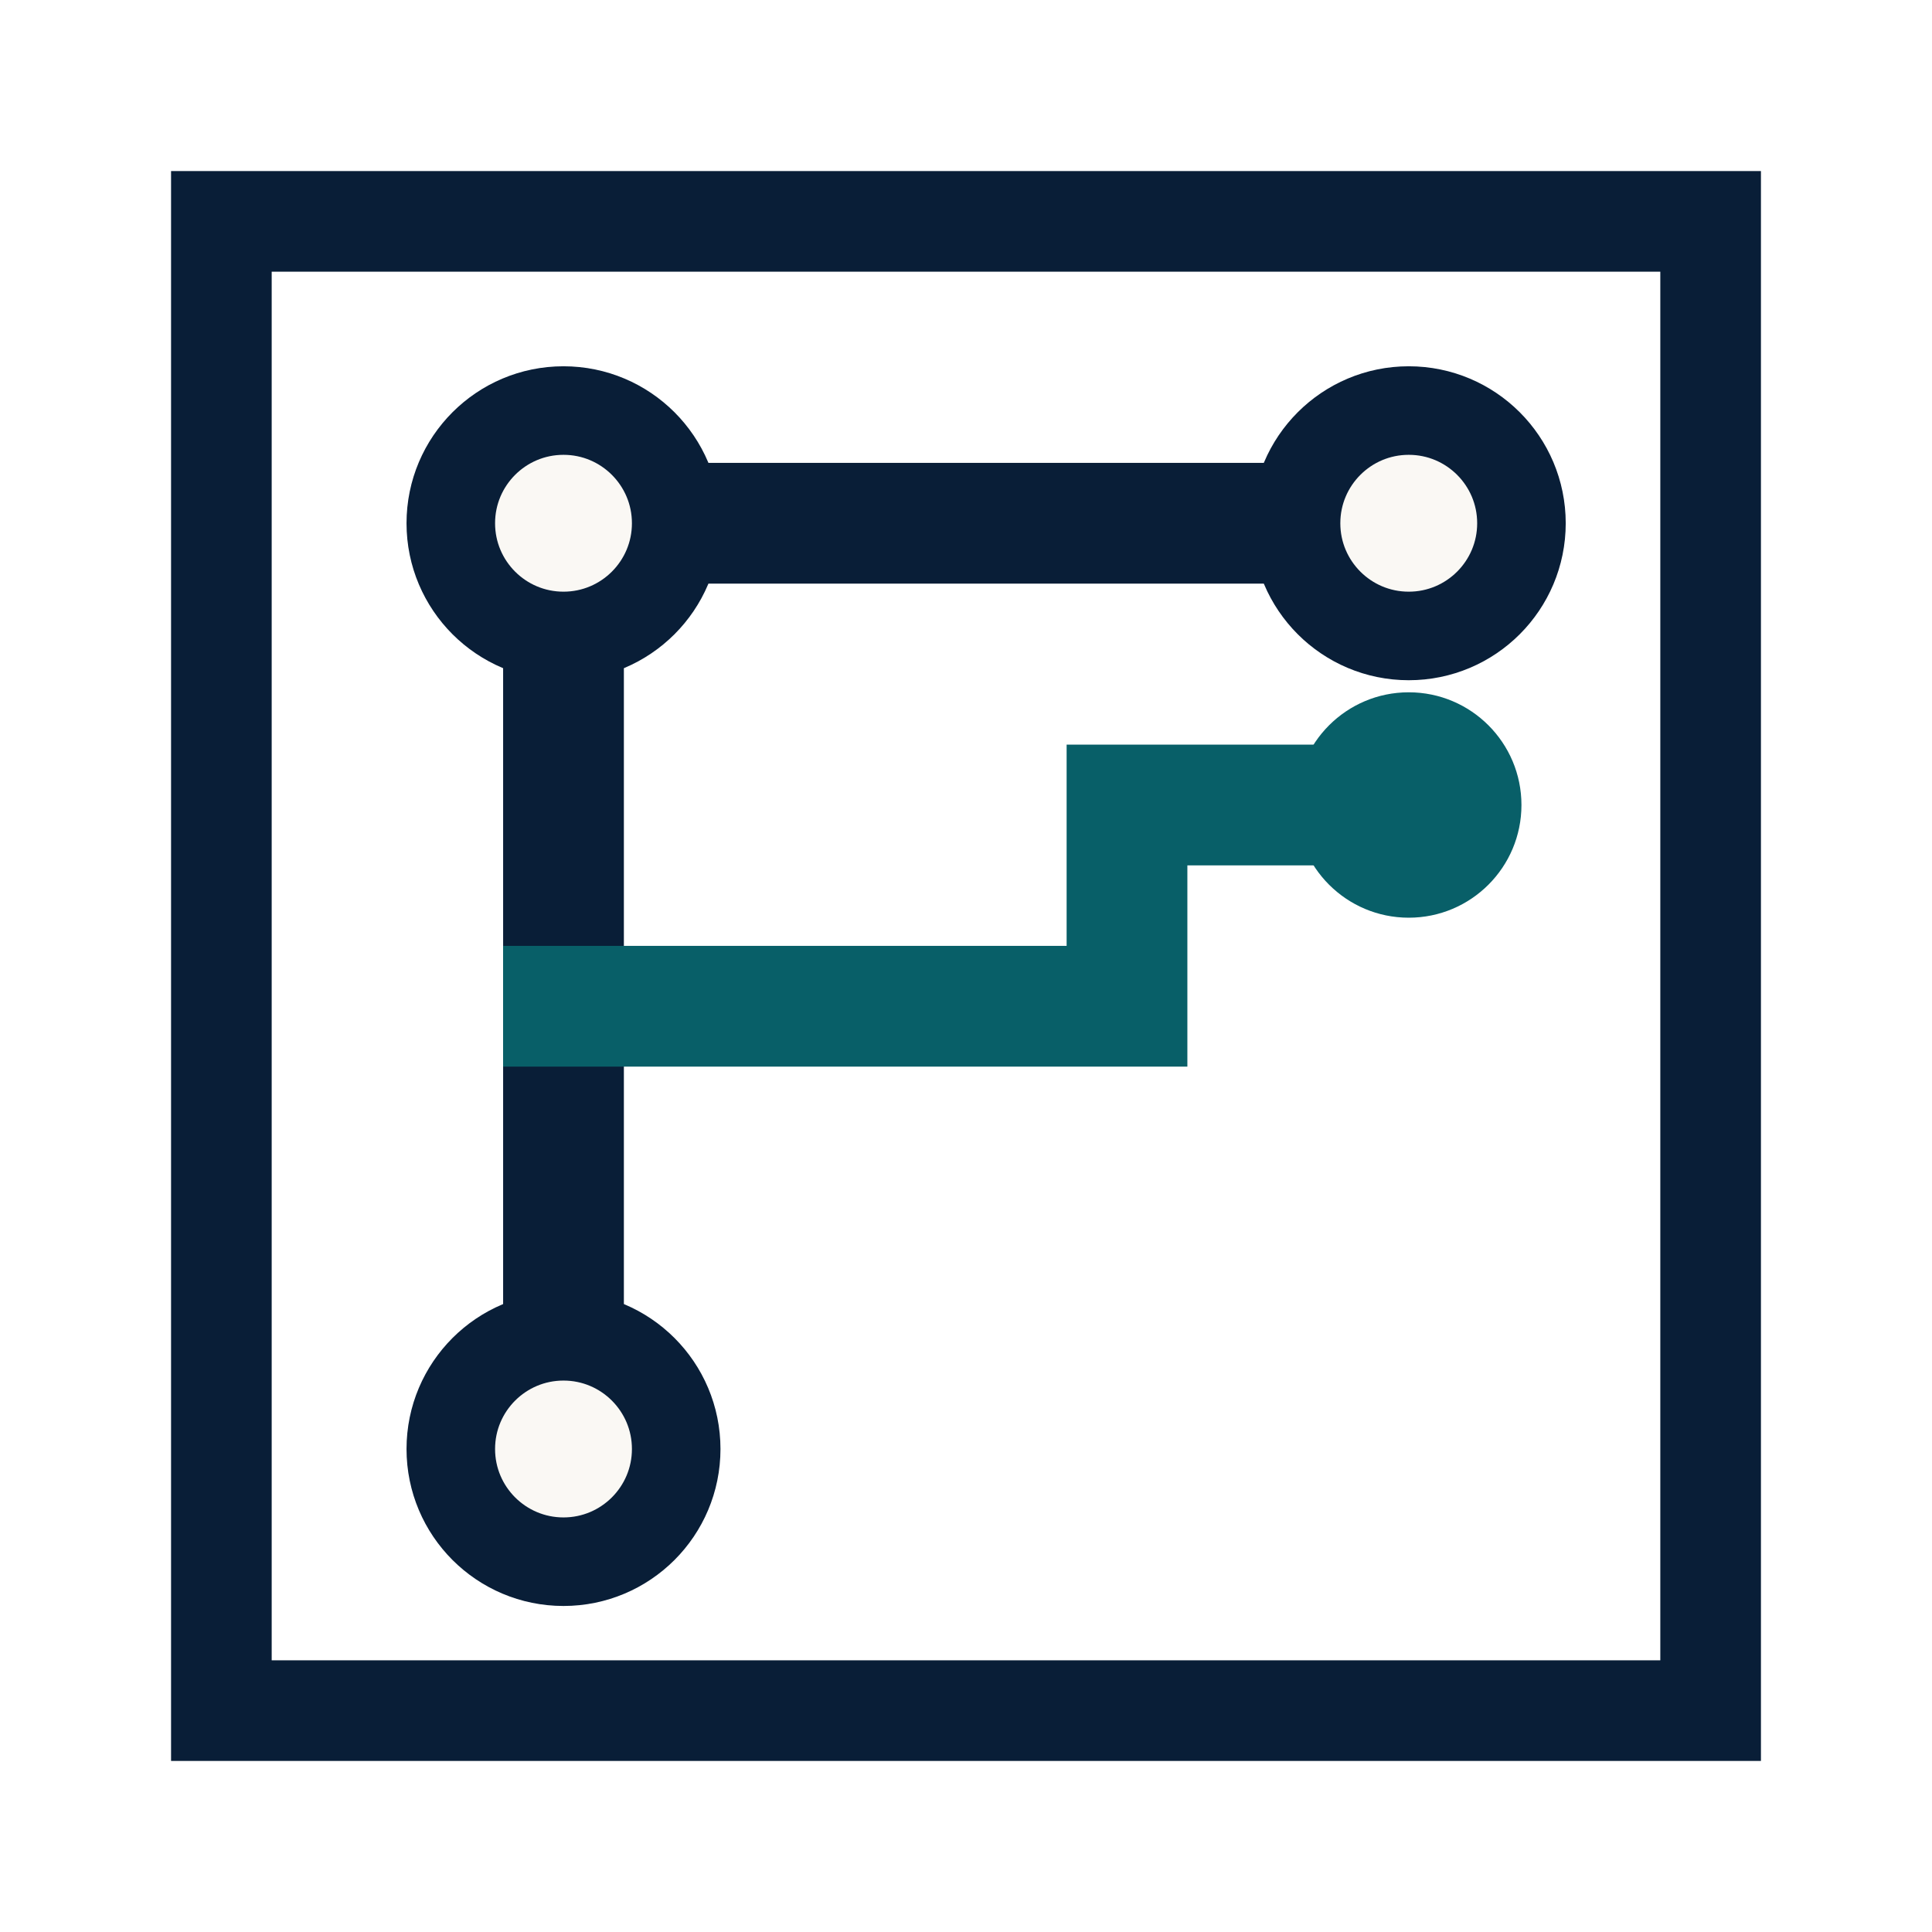
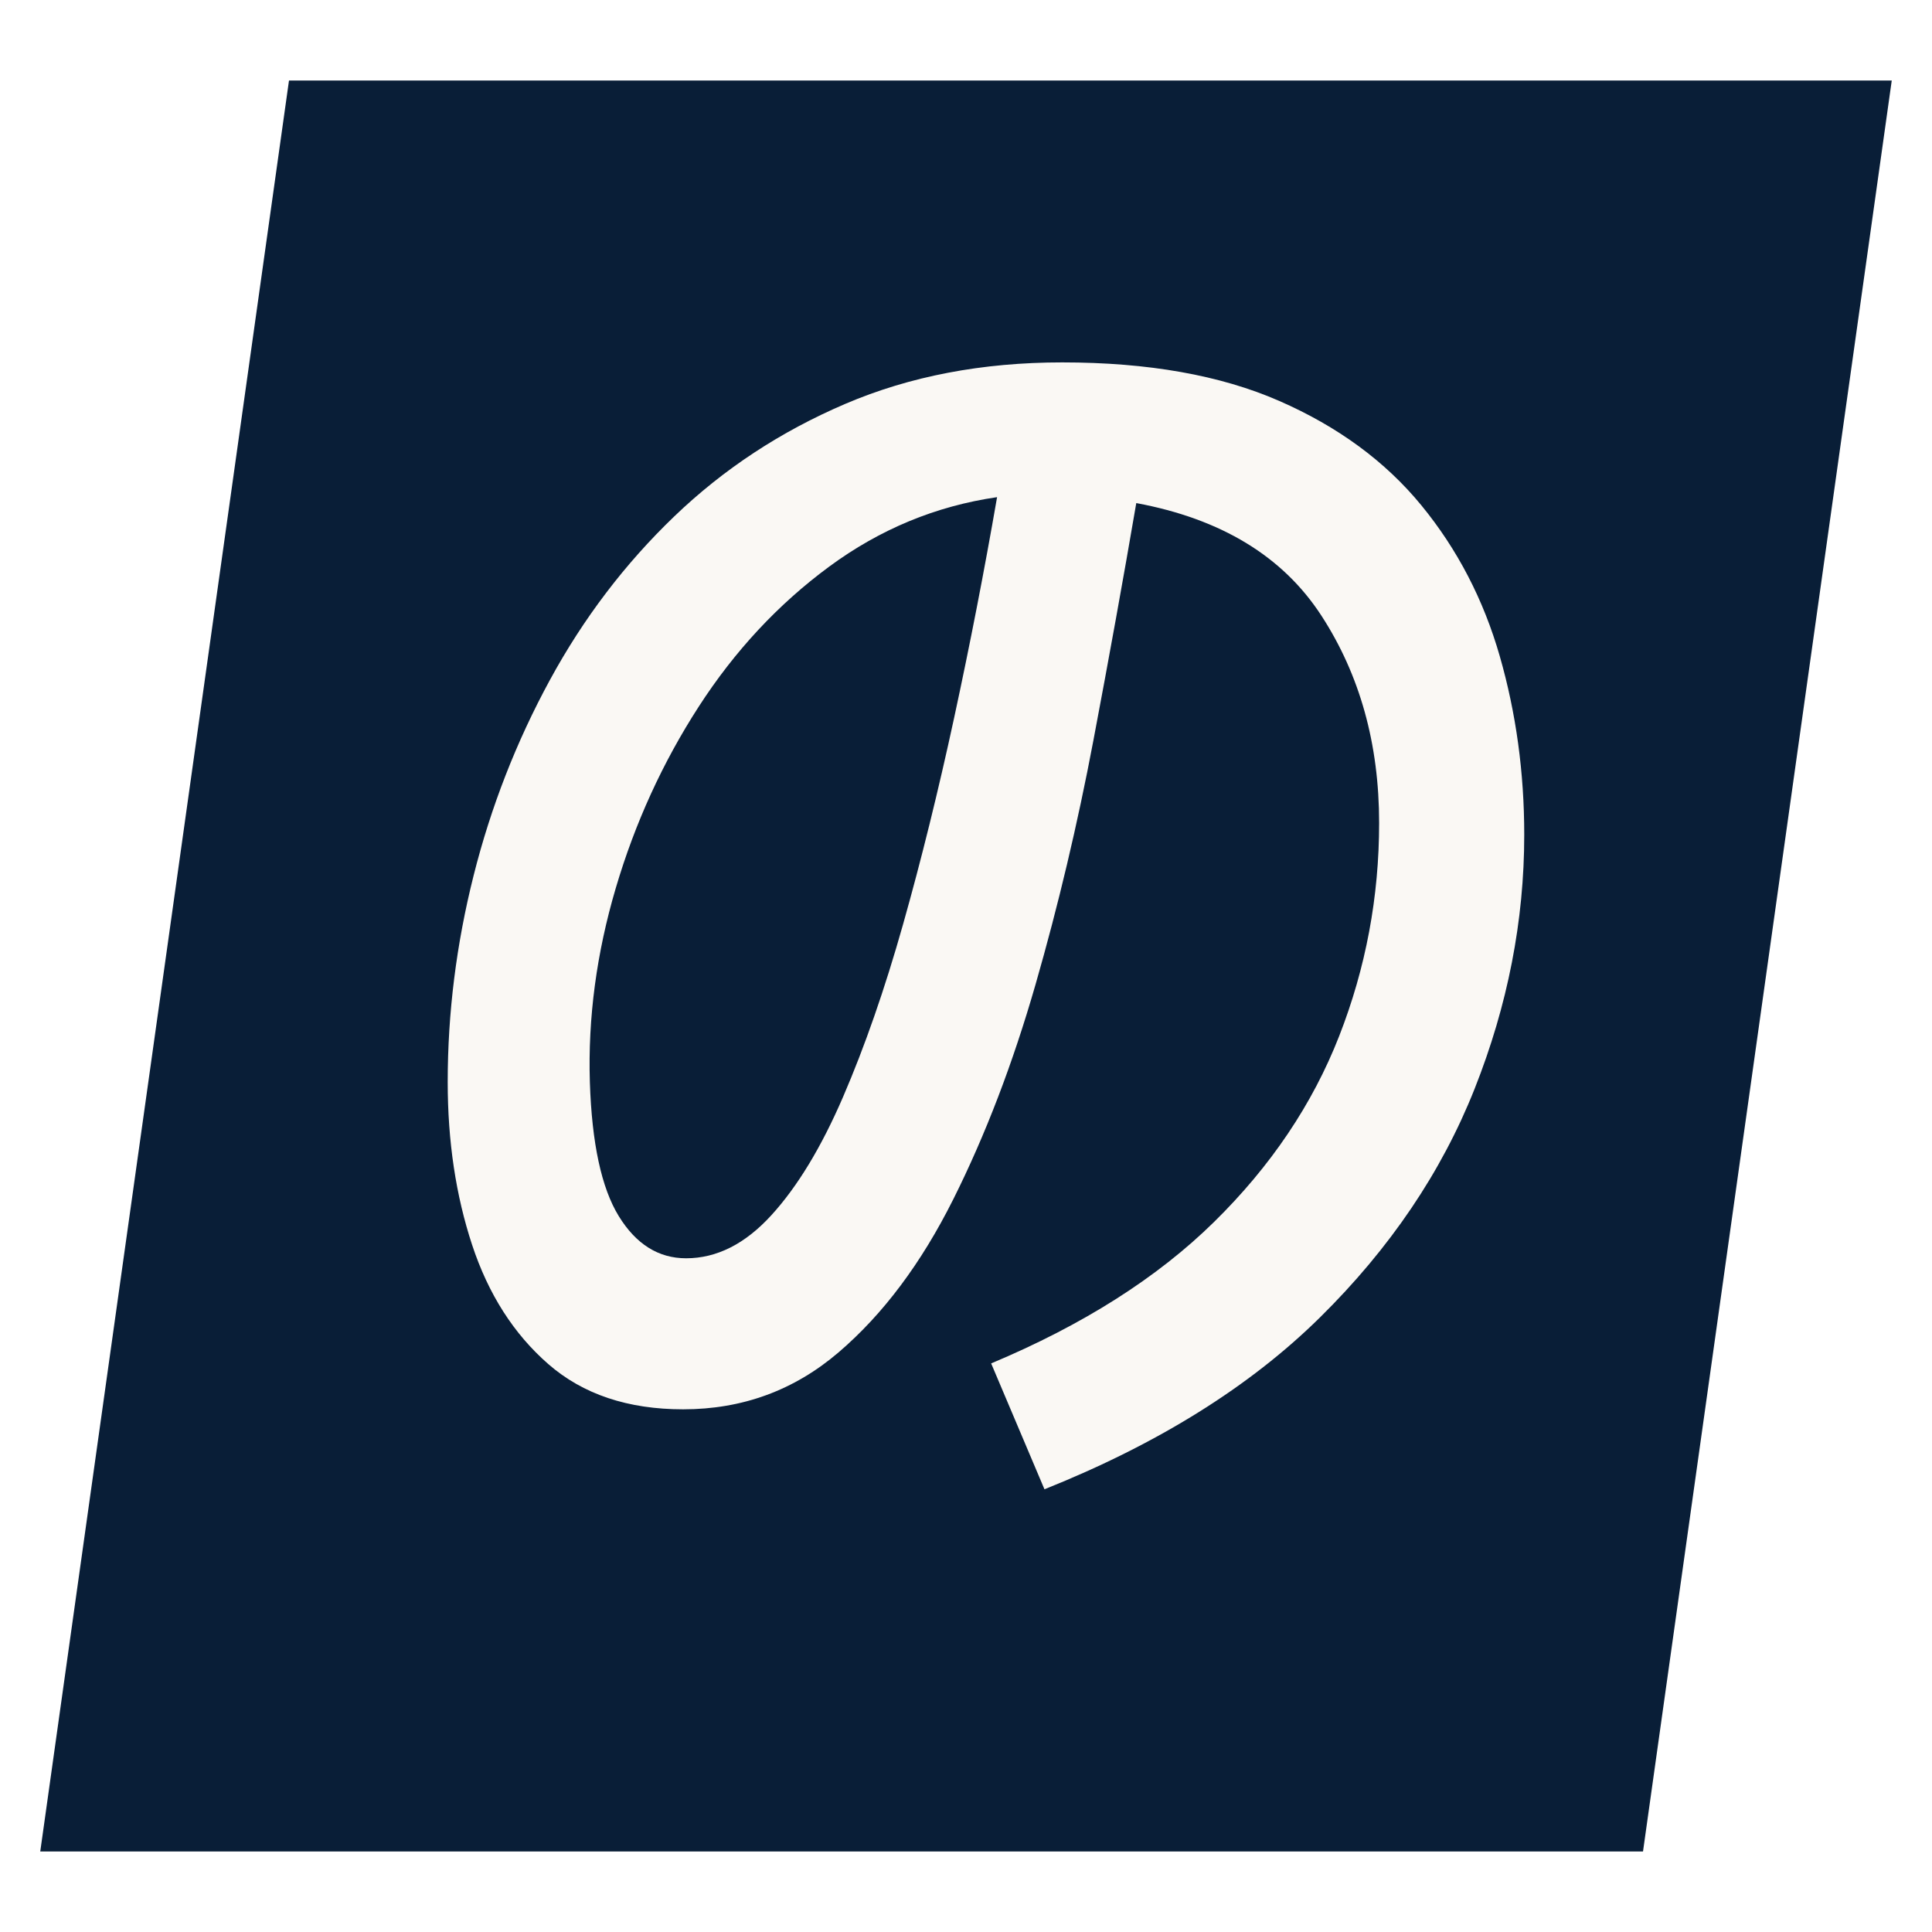
<svg xmlns="http://www.w3.org/2000/svg" viewBox="0 0 48 48" role="img" aria-labelledby="title">
-   <rect x="5.5" y="5.5" width="37" height="37" fill="none" stroke="#091e37" stroke-width="2.5" />
-   <path d="M14 36V13H35" fill="none" stroke="#091e37" stroke-width="3" stroke-linecap="square" stroke-linejoin="miter" />
-   <path d="M14 25H28V20H35" fill="none" stroke="#085f68" stroke-width="3" stroke-linecap="square" stroke-linejoin="miter" />
-   <circle cx="14" cy="36" r="2.8" fill="#faf8f4" stroke="#091e37" stroke-width="2.2" />
-   <circle cx="14" cy="13" r="2.8" fill="#faf8f4" stroke="#091e37" stroke-width="2.2" />
-   <circle cx="35" cy="13" r="2.8" fill="#faf8f4" stroke="#091e37" stroke-width="2.2" />
-   <circle cx="35" cy="20" r="2.8" fill="#085f68" />
+   <path fill="#091e37" d="M7.18 2H47L40.82 46H1Z" />
+   <path fill="#faf8f4" transform="translate(9.21 35.75) scale(0.03679 -0.03679)" d="M779 408Q779 321 745.5 236.5Q712 152 641.0 82.0Q570 12 455 -34L419 51Q512 90 569.5 146.5Q627 203 654.0 272.0Q681 341 681 416Q681 496 642.0 556.0Q603 616 517 632Q504 556 488.0 471.5Q472 387 449.0 307.0Q426 227 393.5 162.0Q361 97 316.0 58.5Q271 20 211 20Q155 20 120.0 50.5Q85 81 68.5 131.0Q52 181 52 241Q52 311 69.5 380.5Q87 450 121.0 512.5Q155 575 205.0 623.0Q255 671 320.5 699.0Q386 727 467 727Q554 727 613.5 701.0Q673 675 709.5 630.5Q746 586 762.5 528.5Q779 471 779 408ZM148 241Q150 179 167.5 150.5Q185 122 213 122Q244 122 270.5 151.0Q297 180 319.0 231.0Q341 282 359.5 347.5Q378 413 394.0 487.0Q410 561 423 636Q361 627 309.5 589.0Q258 551 221.5 494.5Q185 438 165.5 372.0Q146 306 148 241Z" />
</svg>
